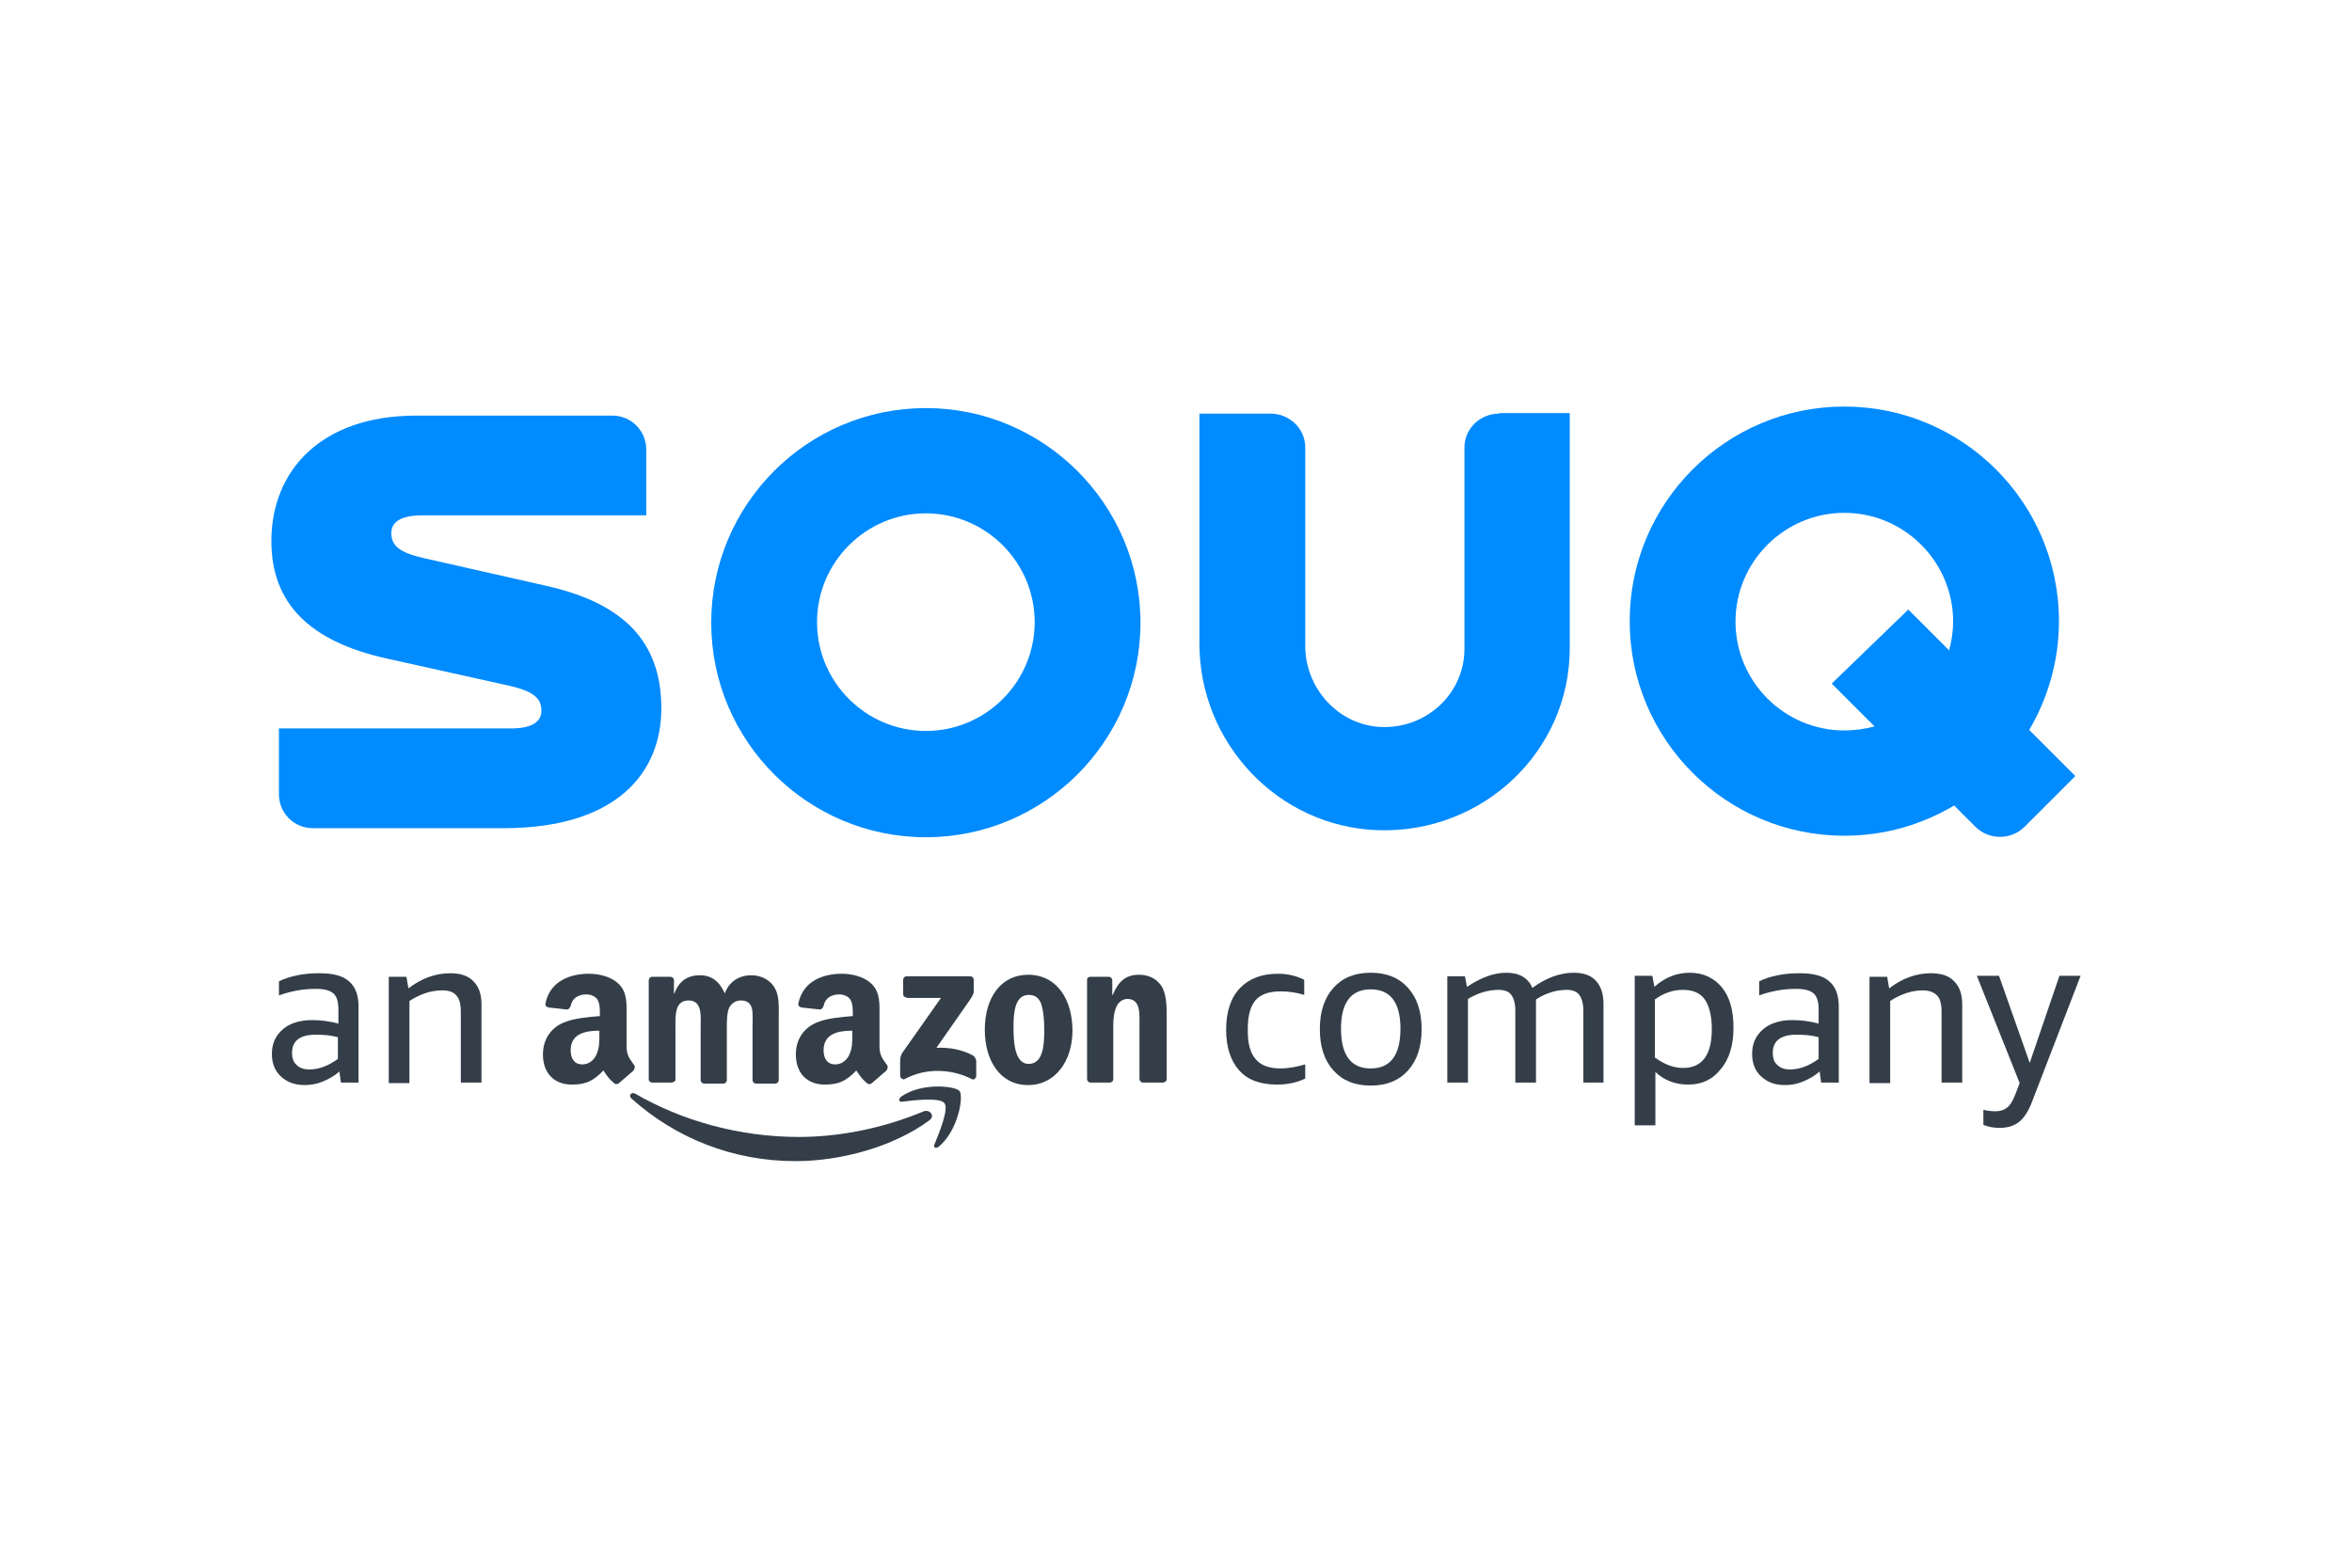
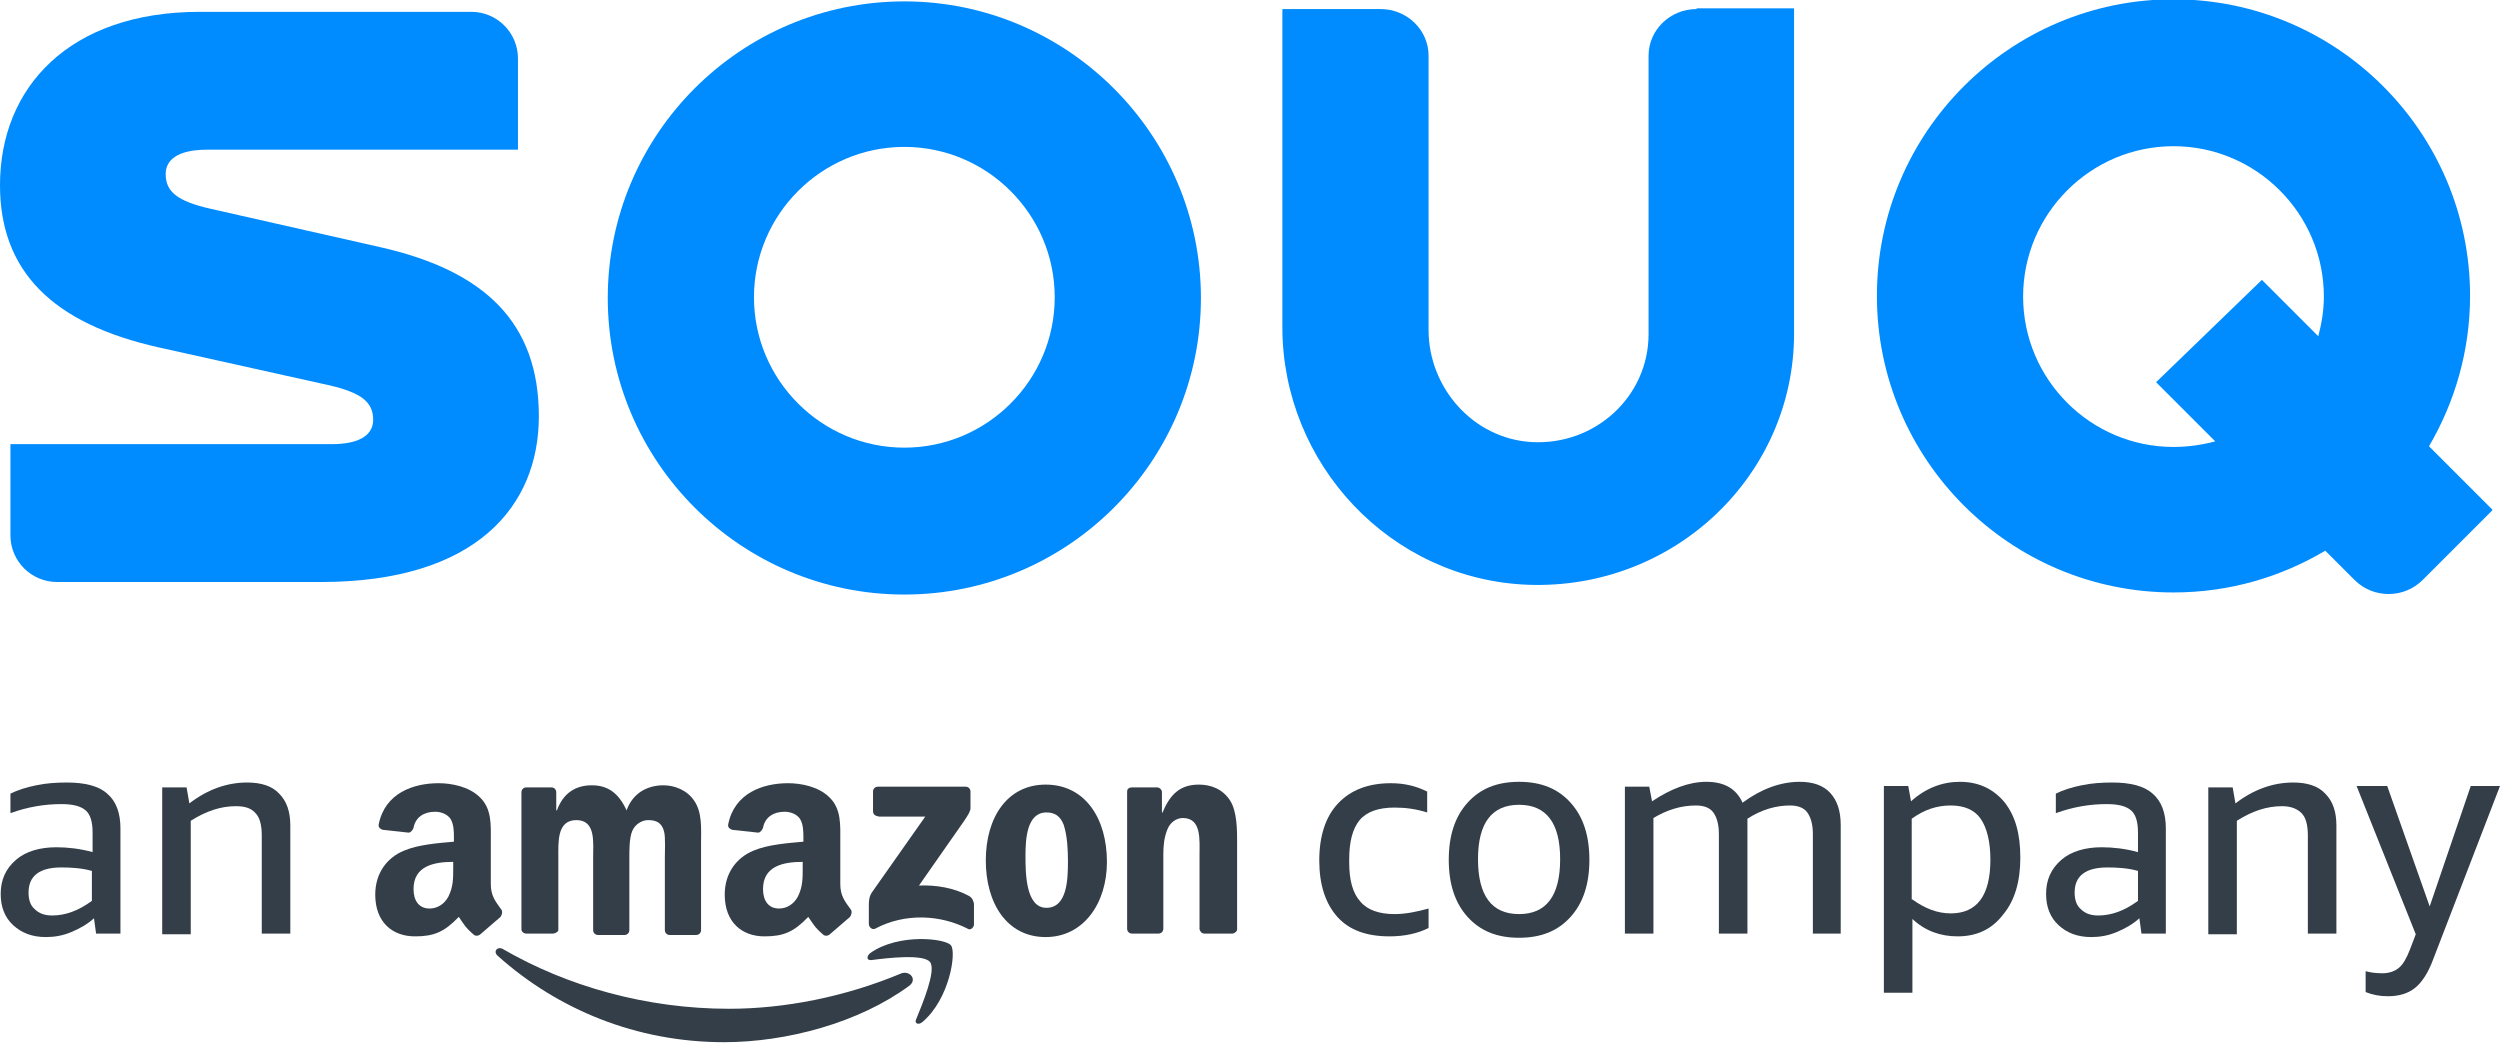
- <svg xmlns="http://www.w3.org/2000/svg" height="800" width="1200" xml:space="preserve" y="0" x="0" id="Layer_1" version="1.0" viewBox="-53.865 -37.45 466.83 224.7">
-   <style id="style14486" type="text/css">.st0{fill:#008bff}.st1,.st2{fill:#333e48}.st2{fill-rule:evenodd;clip-rule:evenodd}</style>
-   <g transform="translate(0 .1)" id="g14544">
-     <g id="g14496">
-       <path id="path14488" d="M54.6 35.5L30.3 30c-4.9-1.1-6.5-2.5-6.5-5 0-1.9 1.5-3.5 6-3.5h44.6V8.4c0-3.7-3-6.7-6.7-6.7h-39C9.9 1.7 0 12.6 0 26.6 0 39 7.6 46.5 22.8 49.9l24.3 5.4c4.9 1.1 6.5 2.5 6.5 5 0 1.9-1.5 3.5-6 3.5H1.5v13.1c0 3.7 3 6.7 6.7 6.7h37.9c22.3 0 31.3-10.9 31.3-23.8 0-13.4-7.7-20.9-22.8-24.3" class="st0" />
-       <path id="path14490" d="M243.7 1.3c-3.8 0-6.9 3-6.9 6.7v40c0 8.9-7.6 16-16.8 15.5-8.4-.5-14.8-7.8-14.8-16.1V8c0-3.7-3.1-6.7-6.9-6.7h-14s-.1 0-.1.1V47c0 19.6 15.5 36.3 35.4 37 20.9.7 38.1-15.7 38.1-36.1V1.3s0-.1-.1-.1h-13.9z" class="st0" />
-       <path id="path14492" d="M129.9 64.3c-11.9 0-21.6-9.7-21.6-21.6 0-11.9 9.7-21.6 21.6-21.6 11.9 0 21.6 9.7 21.6 21.6 0 11.9-9.7 21.6-21.6 21.6m0-64.1c-23.5 0-42.6 19.1-42.6 42.6s19.1 42.6 42.6 42.6 42.6-19.1 42.6-42.6S153.3.2 129.9.2" class="st0" />
-       <path id="path14494" d="M333 48.3l-8.1-8.1-15.2 14.7 8.5 8.5c-1.9.5-3.9.8-6 .8-11.9 0-21.6-9.7-21.6-21.6 0-11.9 9.7-21.6 21.6-21.6 11.9 0 21.6 9.7 21.6 21.6 0 1.9-.3 3.8-.8 5.7m15.9 15.8c3.7-6.3 5.9-13.7 5.9-21.6 0-23.5-19.1-42.6-42.6-42.6S269.6 19 269.6 42.5s19.1 42.6 42.6 42.6c8 0 15.4-2.2 21.8-6l4.2 4.2c2.7 2.7 7.1 2.7 9.8 0l10-10v-.1z" class="st0" />
+ <svg xmlns="http://www.w3.org/2000/svg" version="1.0" id="Layer_1" x="0px" y="0px" width="359.1px" height="149.8px" viewBox="0 0 359.1 149.8" style="enable-background:new 0 0 359.1 149.8;" xml:space="preserve">
+   <style type="text/css">
+ 	.st0{fill:#008BFF;}
+ 	.st1{fill:#333E48;}
+ 	.st2{fill-rule:evenodd;clip-rule:evenodd;fill:#333E48;}
+ </style>
+   <g>
+     <g>
+       <path class="st0" d="M54.6,35.5L30.3,30c-4.9-1.1-6.5-2.5-6.5-5c0-1.9,1.5-3.5,6-3.5h44.6V8.4c0-3.7-3-6.7-6.7-6.7h-39    C9.9,1.7,0,12.6,0,26.6c0,12.4,7.6,19.9,22.8,23.3l24.3,5.4c4.9,1.1,6.5,2.5,6.5,5c0,1.9-1.5,3.5-6,3.5H1.5v13.1    c0,3.7,3,6.7,6.7,6.7h37.9c22.3,0,31.3-10.9,31.3-23.8C77.4,46.4,69.7,38.9,54.6,35.5" />
+       <path class="st0" d="M243.7,1.3c-3.8,0-6.9,3-6.9,6.7v40c0,8.9-7.6,16-16.8,15.5c-8.4-0.5-14.8-7.8-14.8-16.1V8    c0-3.7-3.1-6.7-6.9-6.7h-14c0,0-0.1,0-0.1,0.1V47c0,19.6,15.5,36.3,35.4,37c20.9,0.7,38.1-15.7,38.1-36.1V1.3c0,0,0-0.1-0.1-0.1    H243.7z" />
+       <path class="st0" d="M129.9,64.3c-11.9,0-21.6-9.7-21.6-21.6s9.7-21.6,21.6-21.6c11.9,0,21.6,9.7,21.6,21.6S141.8,64.3,129.9,64.3     M129.9,0.2c-23.5,0-42.6,19.1-42.6,42.6s19.1,42.6,42.6,42.6c23.5,0,42.6-19.1,42.6-42.6S153.3,0.2,129.9,0.2" />
+       <path class="st0" d="M333,48.3l-8.1-8.1l-15.2,14.7l8.5,8.5c-1.9,0.5-3.9,0.8-6,0.8c-11.9,0-21.6-9.7-21.6-21.6    c0-11.9,9.7-21.6,21.6-21.6c11.9,0,21.6,9.7,21.6,21.6C333.8,44.5,333.5,46.4,333,48.3 M348.9,64.1c3.7-6.3,5.9-13.7,5.9-21.6    c0-23.5-19.1-42.6-42.6-42.6c-23.5,0-42.6,19.1-42.6,42.6c0,23.5,19.1,42.6,42.6,42.6c8,0,15.4-2.2,21.8-6l4.2,4.2    c2.7,2.7,7.1,2.7,9.8,0l10-10c0,0,0-0.1,0-0.1L348.9,64.1z" />
    </g>
-     <g id="g14542">
-       <g id="g14502">
-         <path id="path14498" d="M17.2 134.1h-3.4l-.3-2.2c-1 .9-2.1 1.5-3.3 2-1.2.5-2.4.7-3.6.7-2 0-3.5-.6-4.7-1.7-1.2-1.1-1.8-2.6-1.8-4.5 0-2 .7-3.6 2.2-4.9 1.4-1.2 3.4-1.8 5.8-1.8 1.6 0 3.4.2 5.2.7v-2.8c0-1.5-.3-2.6-1-3.2-.7-.6-1.8-.9-3.5-.9-2.4 0-4.8.4-7.3 1.3V114c1-.5 2.2-.9 3.7-1.2 1.4-.3 2.9-.4 4.4-.4 2.6 0 4.6.5 5.8 1.6 1.3 1.1 1.9 2.8 1.9 5v15.1zm-4-9c-1.4-.4-2.9-.5-4.4-.5-3.1 0-4.7 1.2-4.7 3.6 0 1.1.3 1.9.9 2.4.6.6 1.4.9 2.5.9 1.9 0 3.8-.7 5.7-2.1z" class="st1" />
-         <path id="path14500" d="M41.7 134.1h-4.1V120c0-1.5-.3-2.6-.9-3.2-.6-.7-1.5-1-2.8-1-2.2 0-4.3.7-6.5 2.1v16.3h-4.1v-21.1h3.5l.4 2.3c2.6-2 5.4-3 8.3-3 2 0 3.6.5 4.6 1.6 1.1 1.1 1.6 2.6 1.6 4.6z" class="st1" />
+     <g>
+       <g>
+         <path class="st1" d="M17.2,134.1h-3.4l-0.3-2.2c-1,0.9-2.1,1.5-3.3,2c-1.2,0.5-2.4,0.7-3.6,0.7c-2,0-3.5-0.6-4.7-1.7     c-1.2-1.1-1.8-2.6-1.8-4.5c0-2,0.7-3.6,2.2-4.9c1.4-1.2,3.4-1.8,5.8-1.8c1.6,0,3.4,0.2,5.2,0.7v-2.8c0-1.5-0.3-2.6-1-3.2     c-0.7-0.6-1.8-0.9-3.5-0.9c-2.4,0-4.8,0.4-7.3,1.3V114c1-0.5,2.2-0.9,3.7-1.2c1.4-0.3,2.9-0.4,4.4-0.4c2.6,0,4.6,0.5,5.8,1.6     c1.3,1.1,1.9,2.8,1.9,5V134.1z M13.2,125.1c-1.4-0.4-2.9-0.5-4.4-0.5c-3.1,0-4.7,1.2-4.7,3.6c0,1.1,0.3,1.9,0.9,2.4     c0.6,0.6,1.4,0.9,2.5,0.9c1.9,0,3.8-0.7,5.7-2.1V125.1z" />
+         <path class="st1" d="M41.7,134.1h-4.1v-14.1c0-1.5-0.3-2.6-0.9-3.2c-0.6-0.7-1.5-1-2.8-1c-2.2,0-4.3,0.7-6.5,2.1v16.3h-4.1v-21.1     h3.5l0.4,2.3c2.6-2,5.4-3,8.3-3c2,0,3.6,0.5,4.6,1.6c1.1,1.1,1.6,2.6,1.6,4.6V134.1z" />
      </g>
-       <g id="g14518">
-         <path id="path14504" d="M205.2 133.3c-1.6.8-3.5 1.2-5.6 1.2-3.3 0-5.8-.9-7.5-2.8-1.7-1.9-2.6-4.6-2.6-8.1s.9-6.3 2.7-8.2c1.8-1.9 4.3-2.9 7.6-2.9 1.9 0 3.6.4 5.2 1.2v3c-1.6-.5-3.1-.7-4.7-.7-2.3 0-4 .6-5 1.8-1 1.2-1.5 3.1-1.5 5.6v.5c0 2.5.5 4.4 1.6 5.6 1 1.2 2.7 1.8 4.9 1.8 1.5 0 3.1-.3 4.9-.8z" class="st1" />
-         <path id="path14506" d="M225.6 131.7c-1.8 2-4.2 3-7.4 3s-5.6-1-7.4-3c-1.8-2-2.7-4.7-2.7-8.2 0-3.5.9-6.2 2.7-8.2 1.8-2 4.2-3 7.4-3s5.6 1 7.4 3c1.8 2 2.7 4.7 2.7 8.2 0 3.5-.9 6.2-2.7 8.2zm-7.4-.4c3.9 0 5.9-2.6 5.9-7.9 0-5.2-2-7.8-5.9-7.8-3.9 0-5.9 2.6-5.9 7.8 0 5.3 2 7.9 5.9 7.9z" class="st1" />
-         <path id="path14508" d="M264.5 134.1h-4.1v-14.3c0-1.4-.3-2.4-.8-3.1-.5-.7-1.4-1-2.5-1-2 0-4.1.6-6.1 1.9v16.5h-4.1v-14.3c0-1.4-.3-2.4-.8-3.1-.5-.7-1.4-1-2.5-1-2.1 0-4.1.6-6.1 1.8v16.6h-4.1V113h3.5l.4 2.1c2.7-1.8 5.3-2.8 7.8-2.8 2.6 0 4.3 1 5.2 3 2.7-2 5.5-3 8.2-3 1.9 0 3.4.5 4.4 1.6 1 1.1 1.5 2.6 1.5 4.6v15.6z" class="st1" />
-         <path id="path14510" d="M274.7 142.6h-4.1v-29.7h3.5l.4 2.2c2.1-1.9 4.5-2.8 7-2.8 2.7 0 4.8 1 6.4 2.9 1.6 2 2.3 4.6 2.3 8 0 3.4-.8 6.2-2.5 8.2-1.6 2.1-3.8 3.1-6.5 3.1-2.5 0-4.7-.8-6.5-2.5zm0-13.4c1.8 1.3 3.6 2 5.5 2 3.8 0 5.7-2.6 5.7-7.7 0-2.6-.5-4.6-1.4-5.9-.9-1.3-2.4-1.9-4.3-1.9-2 0-3.8.6-5.6 1.9v11.6z" class="st1" />
-         <path id="path14512" d="M311 134.1h-3.4l-.3-2.2c-1 .9-2.1 1.5-3.3 2-1.2.5-2.4.7-3.6.7-2 0-3.5-.6-4.7-1.7-1.2-1.1-1.8-2.6-1.8-4.5 0-2 .7-3.6 2.2-4.9 1.4-1.2 3.4-1.8 5.8-1.8 1.6 0 3.4.2 5.2.7v-2.8c0-1.5-.3-2.6-1-3.2-.7-.6-1.8-.9-3.5-.9-2.4 0-4.8.4-7.3 1.3V114c1-.5 2.2-.9 3.7-1.2 1.4-.3 2.9-.4 4.4-.4 2.6 0 4.6.5 5.8 1.6 1.3 1.1 1.9 2.8 1.9 5v15.1zm-3.9-9c-1.4-.4-2.9-.5-4.4-.5-3.1 0-4.7 1.2-4.7 3.6 0 1.1.3 1.9.9 2.4.6.6 1.4.9 2.5.9 1.9 0 3.8-.7 5.7-2.1z" class="st1" />
-         <path id="path14514" d="M335.6 134.1h-4.1V120c0-1.5-.3-2.6-.9-3.2-.6-.6-1.5-1-2.8-1-2.2 0-4.3.7-6.5 2.1v16.3h-4.1v-21.1h3.5l.4 2.3c2.6-2 5.4-3 8.3-3 2 0 3.6.5 4.6 1.6 1.1 1.1 1.6 2.6 1.6 4.6z" class="st1" />
-         <path id="path14516" d="M349.5 137.8c-.7 1.9-1.6 3.3-2.6 4.1-1 .8-2.3 1.2-3.9 1.2-1.2 0-2.2-.2-3.2-.6v-3c.7.2 1.5.3 2.4.3 1 0 1.8-.3 2.4-.8.6-.5 1.1-1.4 1.6-2.7l.8-2.1-8.5-21.3h4.4l6.1 17.3 5.9-17.3h4.2z" class="st1" />
+       <g>
+         <path class="st1" d="M205.2,133.3c-1.6,0.8-3.5,1.2-5.6,1.2c-3.3,0-5.8-0.9-7.5-2.8c-1.7-1.9-2.6-4.6-2.6-8.1     c0-3.5,0.9-6.3,2.7-8.2c1.8-1.9,4.3-2.9,7.6-2.9c1.9,0,3.6,0.4,5.2,1.2v3c-1.6-0.5-3.1-0.7-4.7-0.7c-2.3,0-4,0.6-5,1.8     c-1,1.2-1.5,3.1-1.5,5.6v0.5c0,2.5,0.5,4.4,1.6,5.6c1,1.2,2.7,1.8,4.9,1.8c1.5,0,3.1-0.3,4.9-0.8V133.3z" />
+         <path class="st1" d="M225.6,131.7c-1.8,2-4.2,3-7.4,3c-3.2,0-5.6-1-7.4-3c-1.8-2-2.7-4.7-2.7-8.2c0-3.5,0.9-6.2,2.7-8.2     c1.8-2,4.2-3,7.4-3c3.2,0,5.6,1,7.4,3c1.8,2,2.7,4.7,2.7,8.2C228.3,127,227.4,129.7,225.6,131.7z M218.2,131.3     c3.9,0,5.9-2.6,5.9-7.9c0-5.2-2-7.8-5.9-7.8c-3.9,0-5.9,2.6-5.9,7.8C212.3,128.7,214.3,131.3,218.2,131.3z" />
+         <path class="st1" d="M264.5,134.1h-4.1v-14.3c0-1.4-0.3-2.4-0.8-3.1c-0.5-0.7-1.4-1-2.5-1c-2,0-4.1,0.6-6.1,1.9     c0,0.2,0,0.4,0,0.6c0,0.2,0,0.4,0,0.7v15.2h-4.1v-14.3c0-1.4-0.3-2.4-0.8-3.1c-0.5-0.7-1.4-1-2.5-1c-2.1,0-4.1,0.6-6.1,1.8v16.6     h-4.1v-21.1h3.5l0.4,2.1c2.7-1.8,5.3-2.8,7.8-2.8c2.6,0,4.3,1,5.2,3c2.7-2,5.5-3,8.2-3c1.9,0,3.4,0.5,4.4,1.6     c1,1.1,1.5,2.6,1.5,4.6V134.1z" />
+         <path class="st1" d="M274.7,142.6h-4.1v-29.7h3.5l0.4,2.2c2.1-1.9,4.5-2.8,7-2.8c2.7,0,4.8,1,6.4,2.9c1.6,2,2.3,4.6,2.3,8     c0,3.4-0.8,6.2-2.5,8.2c-1.6,2.1-3.8,3.1-6.5,3.1c-2.5,0-4.7-0.8-6.5-2.5V142.6z M274.7,129.2c1.8,1.3,3.6,2,5.5,2     c3.8,0,5.7-2.6,5.7-7.7c0-2.6-0.5-4.6-1.4-5.9c-0.9-1.3-2.4-1.9-4.3-1.9c-2,0-3.8,0.6-5.6,1.9V129.2z" />
+         <path class="st1" d="M311,134.1h-3.4l-0.3-2.2c-1,0.9-2.1,1.5-3.3,2c-1.2,0.5-2.4,0.7-3.6,0.7c-2,0-3.5-0.6-4.7-1.7     c-1.2-1.1-1.8-2.6-1.8-4.5c0-2,0.7-3.6,2.2-4.9c1.4-1.2,3.4-1.8,5.8-1.8c1.6,0,3.4,0.2,5.2,0.7v-2.8c0-1.5-0.3-2.6-1-3.2     c-0.7-0.6-1.8-0.9-3.5-0.9c-2.4,0-4.8,0.4-7.3,1.3V114c1-0.5,2.2-0.9,3.7-1.2c1.4-0.3,2.9-0.4,4.4-0.4c2.6,0,4.6,0.5,5.8,1.6     c1.3,1.1,1.9,2.8,1.9,5V134.1z M307.1,125.1c-1.4-0.4-2.9-0.5-4.4-0.5c-3.1,0-4.7,1.2-4.7,3.6c0,1.1,0.3,1.9,0.9,2.4     c0.6,0.6,1.4,0.9,2.5,0.9c1.9,0,3.8-0.7,5.7-2.1V125.1z" />
+         <path class="st1" d="M335.6,134.1h-4.1v-14.1c0-1.5-0.3-2.6-0.9-3.2s-1.5-1-2.8-1c-2.2,0-4.3,0.7-6.5,2.1v16.3h-4.1v-21.1h3.5     l0.4,2.3c2.6-2,5.4-3,8.3-3c2,0,3.6,0.5,4.6,1.6c1.1,1.1,1.6,2.6,1.6,4.6V134.1z" />
+         <path class="st1" d="M349.5,137.8c-0.7,1.9-1.6,3.3-2.6,4.1c-1,0.8-2.3,1.2-3.9,1.2c-1.2,0-2.2-0.2-3.2-0.6v-3     c0.7,0.2,1.5,0.3,2.4,0.3c1,0,1.8-0.3,2.4-0.8c0.6-0.5,1.1-1.4,1.6-2.7l0.8-2.1l-8.5-21.3h4.4l6.1,17.3l5.9-17.3h4.2L349.5,137.8     z" />
      </g>
-       <g id="g14540">
-         <g id="g14524">
-           <path id="path14520" d="M130.6 141.6c-7.2 5.3-17.6 8.1-26.6 8.1-12.6 0-23.9-4.7-32.5-12.4-.7-.6-.1-1.4.7-1 9.3 5.4 20.7 8.6 32.5 8.6 8 0 16.7-1.7 24.8-5.1 1.2-.4 2.3.9 1.1 1.8z" class="st2" />
-           <path id="path14522" d="M133.6 138.2c-.9-1.2-6.1-.6-8.4-.3-.7.1-.8-.5-.2-1 4.1-2.9 10.9-2.1 11.6-1.1.8 1-.2 7.7-4.1 11-.6.5-1.2.2-.9-.4.9-2.2 2.9-7 2-8.2z" class="st2" />
+       <g>
+         <g>
+           <path class="st2" d="M130.6,141.6c-7.2,5.3-17.6,8.1-26.6,8.1c-12.6,0-23.9-4.7-32.5-12.4c-0.7-0.6-0.1-1.4,0.7-1      c9.3,5.4,20.7,8.6,32.5,8.6c8,0,16.7-1.7,24.8-5.1C130.7,139.4,131.8,140.7,130.6,141.6z" />
+           <path class="st2" d="M133.6,138.2c-0.9-1.2-6.1-0.6-8.4-0.3c-0.7,0.1-0.8-0.5-0.2-1c4.1-2.9,10.9-2.1,11.6-1.1      c0.8,1-0.2,7.7-4.1,11c-0.6,0.5-1.2,0.2-0.9-0.4C132.5,144.2,134.5,139.4,133.6,138.2z" />
        </g>
-         <g id="g14538">
-           <path id="path14526" d="M125.4 116.5v-2.8c0-.4.3-.7.7-.7h12.6c.4 0 .7.3.7.7v2.4c0 .4-.3.9-.9 1.8l-6.5 9.3c2.4-.1 5 .3 7.2 1.5.5.3.6.7.7 1.1v3c0 .4-.5.9-.9.6-3.9-2-9-2.3-13.3 0-.4.2-.9-.2-.9-.7V130c0-.5 0-1.2.5-1.9l7.6-10.8h-6.6c-.6-.1-.9-.3-.9-.8z" class="st2" />
-           <path id="path14528" d="M79.4 134.1h-3.8c-.4 0-.7-.3-.7-.6v-19.7c0-.4.3-.7.7-.7h3.6c.4 0 .7.3.7.7v2.6h.1c.9-2.5 2.7-3.6 5-3.6 2.4 0 3.9 1.2 5 3.6.9-2.5 3-3.6 5.3-3.6 1.6 0 3.4.7 4.4 2.2 1.2 1.7 1 4.1 1 6.2v12.4c0 .4-.3.7-.7.7h-3.8c-.4 0-.7-.3-.7-.7v-10.4c0-.8.1-2.9-.1-3.7-.3-1.3-1.1-1.7-2.3-1.7-.9 0-1.9.6-2.3 1.6-.4 1-.4 2.6-.4 3.8v10.4c0 .4-.3.7-.7.7h-3.8c-.4 0-.7-.3-.7-.7v-10.4c0-2.2.4-5.4-2.4-5.4s-2.6 3.1-2.6 5.4v10.4c0 .2-.4.5-.8.5z" class="st2" />
-           <path id="path14530" d="M150.2 112.7c5.7 0 8.8 4.9 8.8 11.1 0 6-3.4 10.8-8.8 10.8-5.6 0-8.6-4.9-8.6-11 0-6.2 3.1-10.9 8.6-10.9zm.1 4c-2.8 0-3 3.8-3 6.2 0 2.4 0 7.5 3 7.5s3.1-4.1 3.1-6.7c0-1.7-.1-3.6-.6-5.2-.5-1.3-1.3-1.8-2.5-1.8z" class="st2" />
-           <path id="path14532" d="M166.4 134.1h-3.8c-.4 0-.7-.3-.7-.7v-19.7c0-.4.3-.6.7-.6h3.6c.3 0 .6.2.7.6v3h.1c1.1-2.7 2.6-4 5.2-4 1.7 0 3.4.6 4.5 2.3 1 1.6 1 4.2 1 6.1v12.4c0 .3-.4.6-.7.6h-4c-.4 0-.6-.3-.7-.6v-10.7c0-2.2.3-5.3-2.4-5.3-.9 0-1.8.6-2.2 1.6-.5 1.2-.6 2.4-.6 3.7v10.6c0 .4-.3.7-.7.7z" class="st2" />
-           <path id="path14534" d="M122.1 130.5c-.7-1-1.4-1.8-1.4-3.5v-6c0-2.5.2-4.9-1.7-6.6-1.5-1.4-3.9-1.9-5.8-1.9-3.6 0-7.7 1.4-8.6 5.9-.1.5.3.7.6.8l3.7.4c.3 0 .6-.4.7-.7.3-1.6 1.6-2.3 3.1-2.3.8 0 1.7.3 2.2 1 .5.8.5 1.9.5 2.8v.5c-2.2.2-5.1.4-7.2 1.3-2.4 1-4.1 3.2-4.1 6.3 0 4 2.5 6 5.7 6 2.7 0 4.2-.6 6.3-2.8.7 1 .9 1.5 2.2 2.6.3.2.7.1.9-.1.8-.7 2.2-1.9 2.9-2.5.3-.5.3-.9 0-1.2zm-6.8-5.8c0 1.5 0 2.7-.7 4.1-.6 1.1-1.6 1.7-2.7 1.7-1.5 0-2.3-1.1-2.3-2.8 0-3.3 2.9-3.9 5.7-3.9z" class="st2" />
-           <path id="path14536" d="M71.9 130.5c-.7-1-1.4-1.8-1.4-3.5v-6c0-2.5.2-4.9-1.7-6.6-1.5-1.4-3.9-1.9-5.8-1.9-3.6 0-7.7 1.4-8.6 5.9-.1.5.3.7.6.8l3.7.4c.3 0 .6-.4.7-.7.3-1.6 1.6-2.3 3.1-2.3.8 0 1.7.3 2.2 1 .5.8.5 1.9.5 2.8v.5c-2.2.2-5.1.4-7.2 1.3-2.4 1-4.1 3.2-4.1 6.3 0 4 2.5 6 5.7 6 2.7 0 4.2-.6 6.3-2.8.7 1 .9 1.5 2.2 2.6.3.2.7.1.9-.1.8-.7 2.2-1.9 2.9-2.5.3-.5.3-.9 0-1.2zm-6.8-5.8c0 1.5 0 2.7-.7 4.1-.6 1.1-1.6 1.7-2.7 1.7-1.5 0-2.3-1.1-2.3-2.8 0-3.3 2.9-3.9 5.7-3.9z" class="st2" />
+         <g>
+           <path class="st2" d="M125.4,116.5v-2.8c0-0.4,0.3-0.7,0.7-0.7l12.6,0c0.4,0,0.7,0.3,0.7,0.7v2.4c0,0.4-0.3,0.9-0.9,1.8l-6.5,9.3      c2.4-0.1,5,0.3,7.2,1.5c0.5,0.3,0.6,0.7,0.7,1.1v3c0,0.4-0.5,0.9-0.9,0.6c-3.9-2-9-2.3-13.3,0c-0.4,0.2-0.9-0.2-0.9-0.7V130      c0-0.5,0-1.2,0.5-1.9l7.6-10.8l-6.6,0C125.7,117.2,125.4,117,125.4,116.5z" />
+           <path class="st2" d="M79.4,134.1h-3.8c-0.4,0-0.7-0.3-0.7-0.6l0-19.7c0-0.4,0.3-0.7,0.7-0.7l3.6,0c0.4,0,0.7,0.3,0.7,0.7v2.6H80      c0.9-2.5,2.7-3.6,5-3.6c2.4,0,3.9,1.2,5,3.6c0.9-2.5,3-3.6,5.3-3.6c1.6,0,3.4,0.7,4.4,2.2c1.2,1.7,1,4.1,1,6.2l0,12.4      c0,0.4-0.3,0.7-0.7,0.7h-3.8c-0.4,0-0.7-0.3-0.7-0.7l0-10.4c0-0.8,0.1-2.9-0.1-3.7c-0.3-1.3-1.1-1.7-2.3-1.7      c-0.9,0-1.9,0.6-2.3,1.6c-0.4,1-0.4,2.6-0.4,3.8v10.4c0,0.4-0.3,0.7-0.7,0.7h-3.8c-0.4,0-0.7-0.3-0.7-0.7l0-10.4      c0-2.2,0.4-5.4-2.4-5.4c-2.8,0-2.6,3.1-2.6,5.4l0,10.4C80.2,133.8,79.8,134.1,79.4,134.1z" />
+           <path class="st2" d="M150.2,112.7c5.7,0,8.8,4.9,8.8,11.1c0,6-3.4,10.8-8.8,10.8c-5.6,0-8.6-4.9-8.6-11      C141.6,117.4,144.7,112.7,150.2,112.7z M150.3,116.7c-2.8,0-3,3.8-3,6.2c0,2.4,0,7.5,3,7.5c3,0,3.1-4.1,3.1-6.7      c0-1.7-0.1-3.6-0.6-5.2C152.3,117.2,151.5,116.7,150.3,116.7z" />
+           <path class="st2" d="M166.4,134.1h-3.8c-0.4,0-0.7-0.3-0.7-0.7l0-19.7c0-0.4,0.3-0.6,0.7-0.6l3.6,0c0.3,0,0.6,0.2,0.7,0.6v3h0.1      c1.1-2.7,2.6-4,5.2-4c1.7,0,3.4,0.6,4.5,2.3c1,1.6,1,4.2,1,6.1v12.4c0,0.3-0.4,0.6-0.7,0.6H173c-0.4,0-0.6-0.3-0.7-0.6v-10.7      c0-2.2,0.3-5.3-2.4-5.3c-0.9,0-1.8,0.6-2.2,1.6c-0.5,1.2-0.6,2.4-0.6,3.7v10.6C167.1,133.8,166.8,134.1,166.4,134.1z" />
+           <path class="st2" d="M122.1,130.5c-0.7-1-1.4-1.8-1.4-3.5v-6c0-2.5,0.2-4.9-1.7-6.6c-1.5-1.4-3.9-1.9-5.8-1.9      c-3.6,0-7.7,1.4-8.6,5.9c-0.1,0.5,0.3,0.7,0.6,0.8l3.7,0.4c0.3,0,0.6-0.4,0.7-0.7c0.3-1.6,1.6-2.3,3.1-2.3c0.8,0,1.7,0.3,2.2,1      c0.5,0.8,0.5,1.9,0.5,2.8v0.5c-2.2,0.2-5.1,0.4-7.2,1.3c-2.4,1-4.1,3.2-4.1,6.3c0,4,2.5,6,5.7,6c2.7,0,4.2-0.6,6.3-2.8      c0.7,1,0.9,1.5,2.2,2.6c0.3,0.2,0.7,0.1,0.9-0.1l0,0c0.8-0.7,2.2-1.9,2.9-2.5C122.4,131.2,122.4,130.8,122.1,130.5z       M115.3,124.7c0,1.5,0,2.7-0.7,4.1c-0.6,1.1-1.6,1.7-2.7,1.7c-1.5,0-2.3-1.1-2.3-2.8c0-3.3,2.9-3.9,5.7-3.9V124.7z" />
+           <path class="st2" d="M71.9,130.5c-0.7-1-1.4-1.8-1.4-3.5v-6c0-2.5,0.2-4.9-1.7-6.6c-1.5-1.4-3.9-1.9-5.8-1.9      c-3.6,0-7.7,1.4-8.6,5.9c-0.1,0.5,0.3,0.7,0.6,0.8l3.7,0.4c0.3,0,0.6-0.4,0.7-0.7c0.3-1.6,1.6-2.3,3.1-2.3c0.8,0,1.7,0.3,2.2,1      c0.5,0.8,0.5,1.9,0.5,2.8v0.5c-2.2,0.2-5.1,0.4-7.2,1.3c-2.4,1-4.1,3.2-4.1,6.3c0,4,2.5,6,5.7,6c2.7,0,4.2-0.6,6.3-2.8      c0.7,1,0.9,1.5,2.2,2.6c0.3,0.2,0.7,0.1,0.9-0.1l0,0c0.8-0.7,2.2-1.9,2.9-2.5C72.2,131.2,72.2,130.8,71.9,130.5z M65.1,124.7      c0,1.5,0,2.7-0.7,4.1c-0.6,1.1-1.6,1.7-2.7,1.7c-1.5,0-2.3-1.1-2.3-2.8c0-3.3,2.9-3.9,5.7-3.9V124.7z" />
        </g>
      </g>
    </g>
  </g>
+   <g>
+ </g>
+   <g>
+ </g>
+   <g>
+ </g>
+   <g>
+ </g>
+   <g>
+ </g>
+   <g>
+ </g>
</svg>
